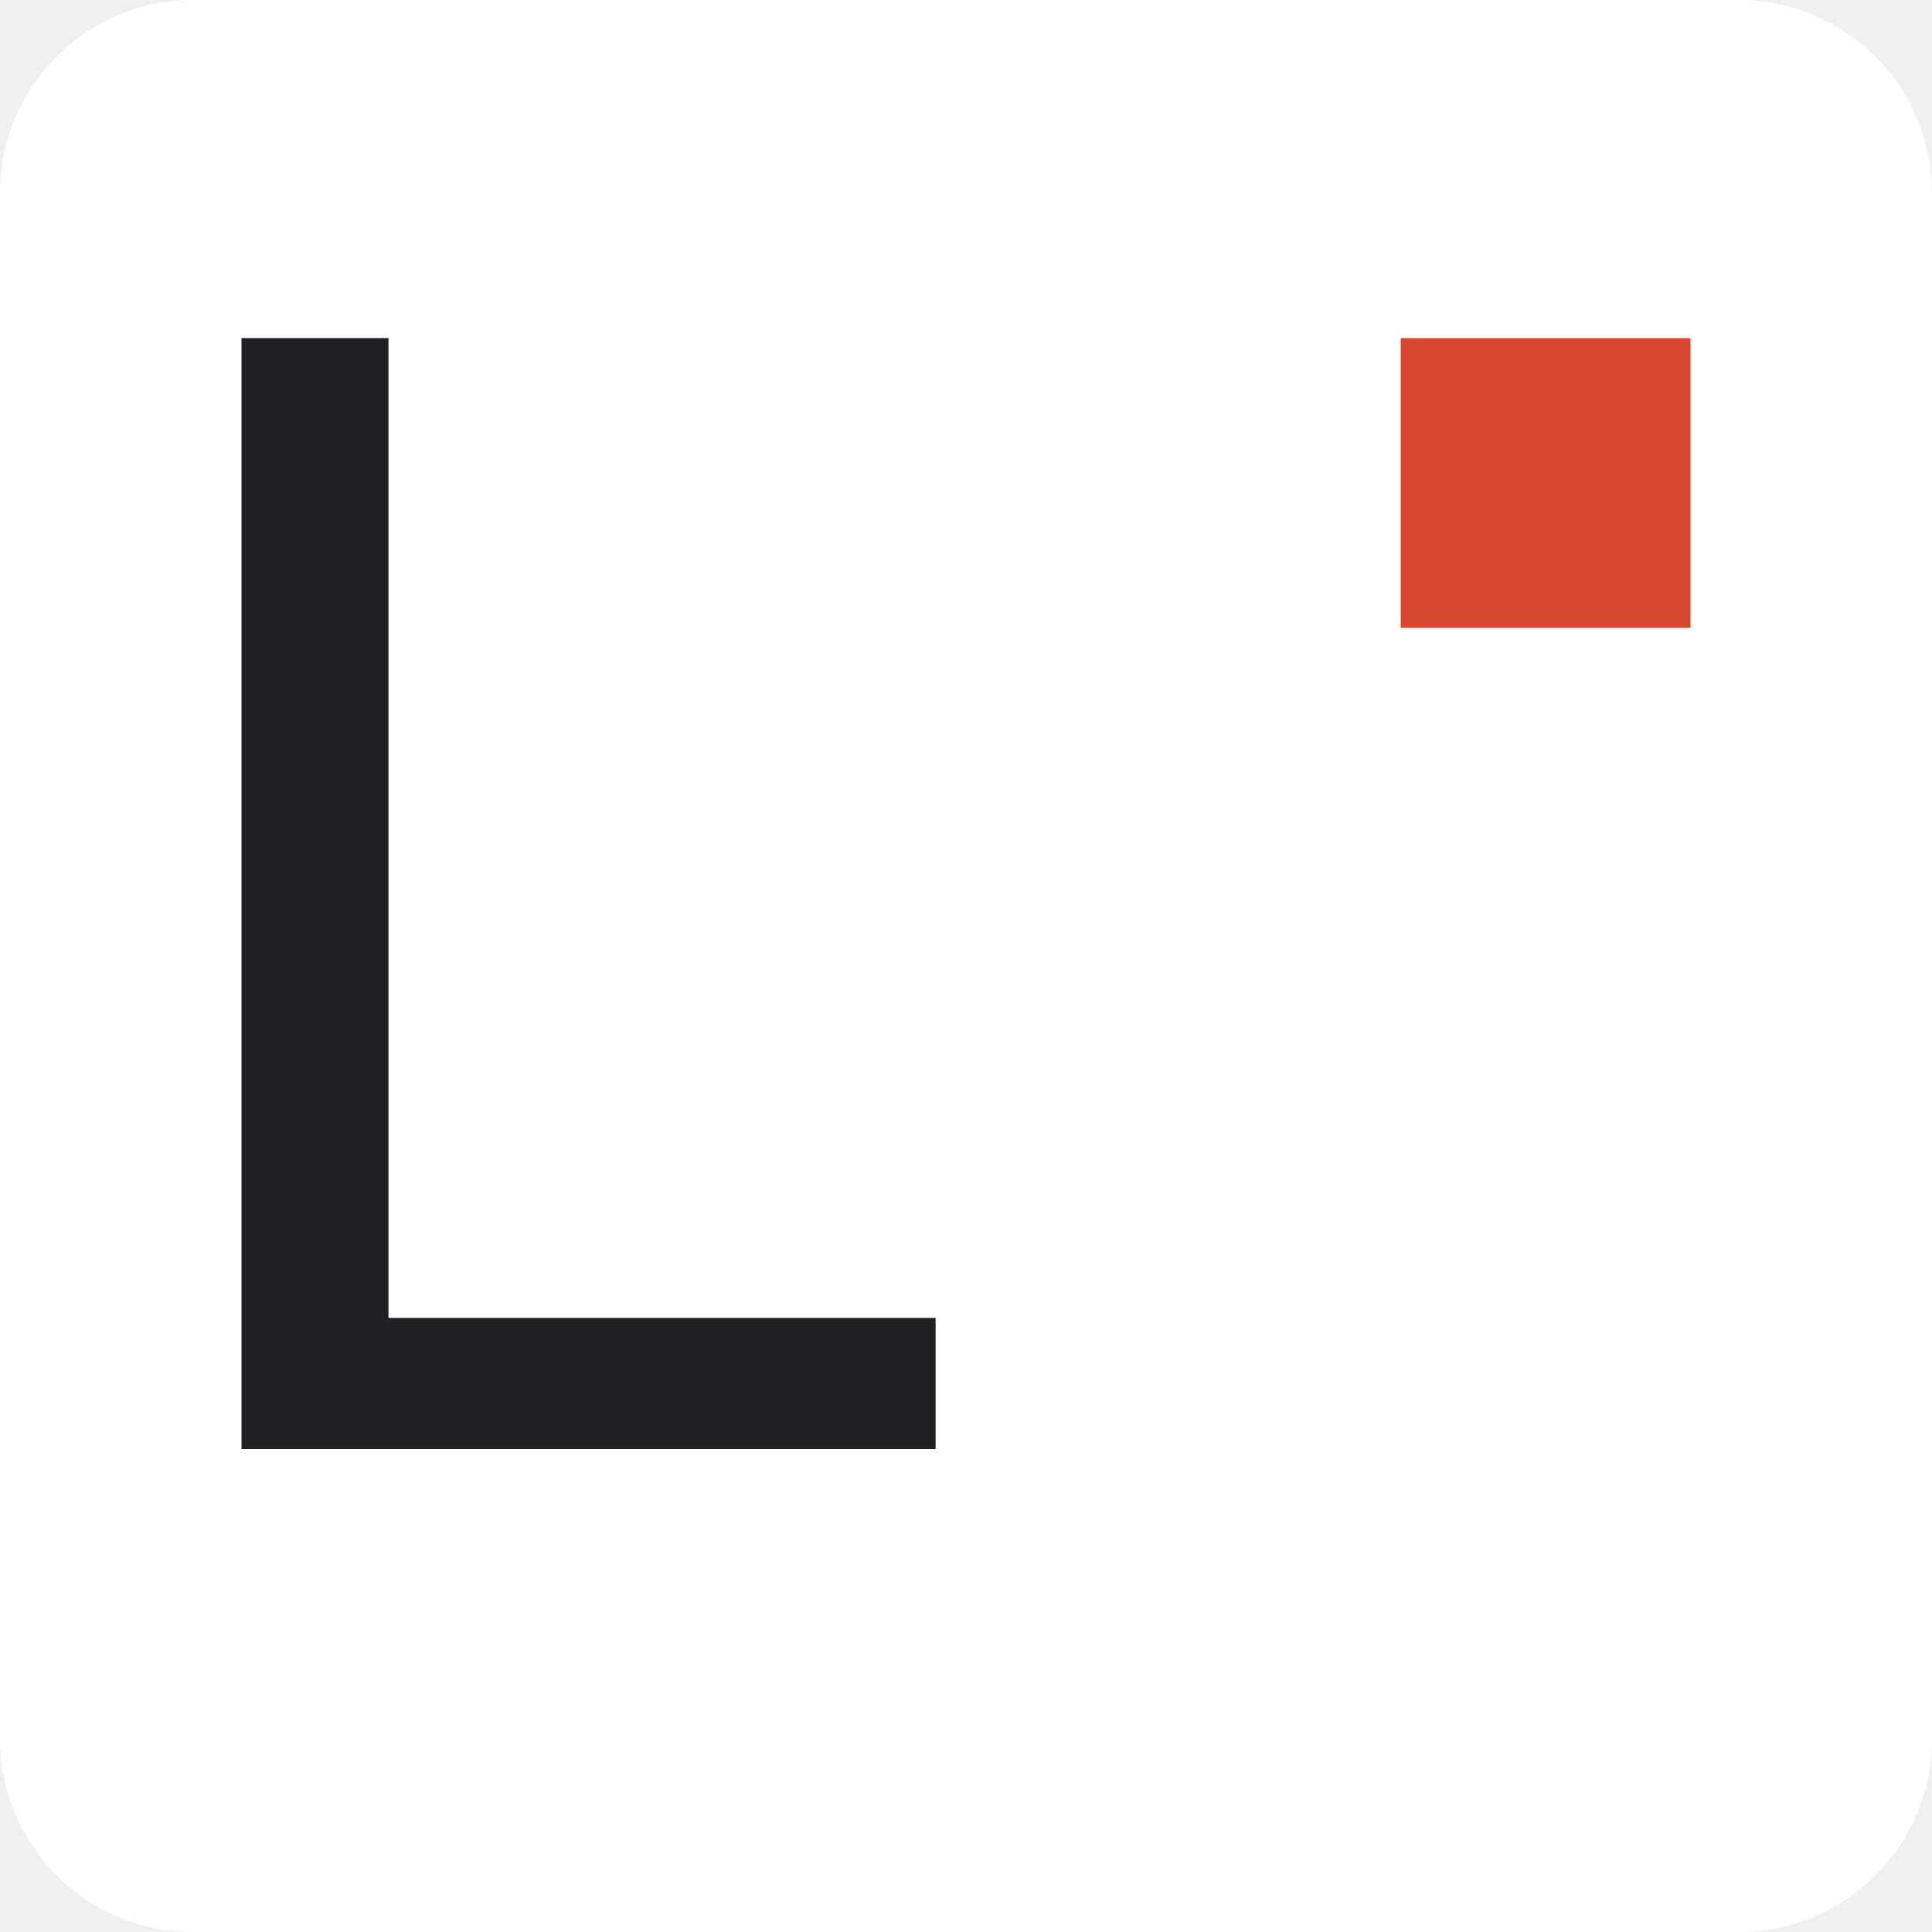
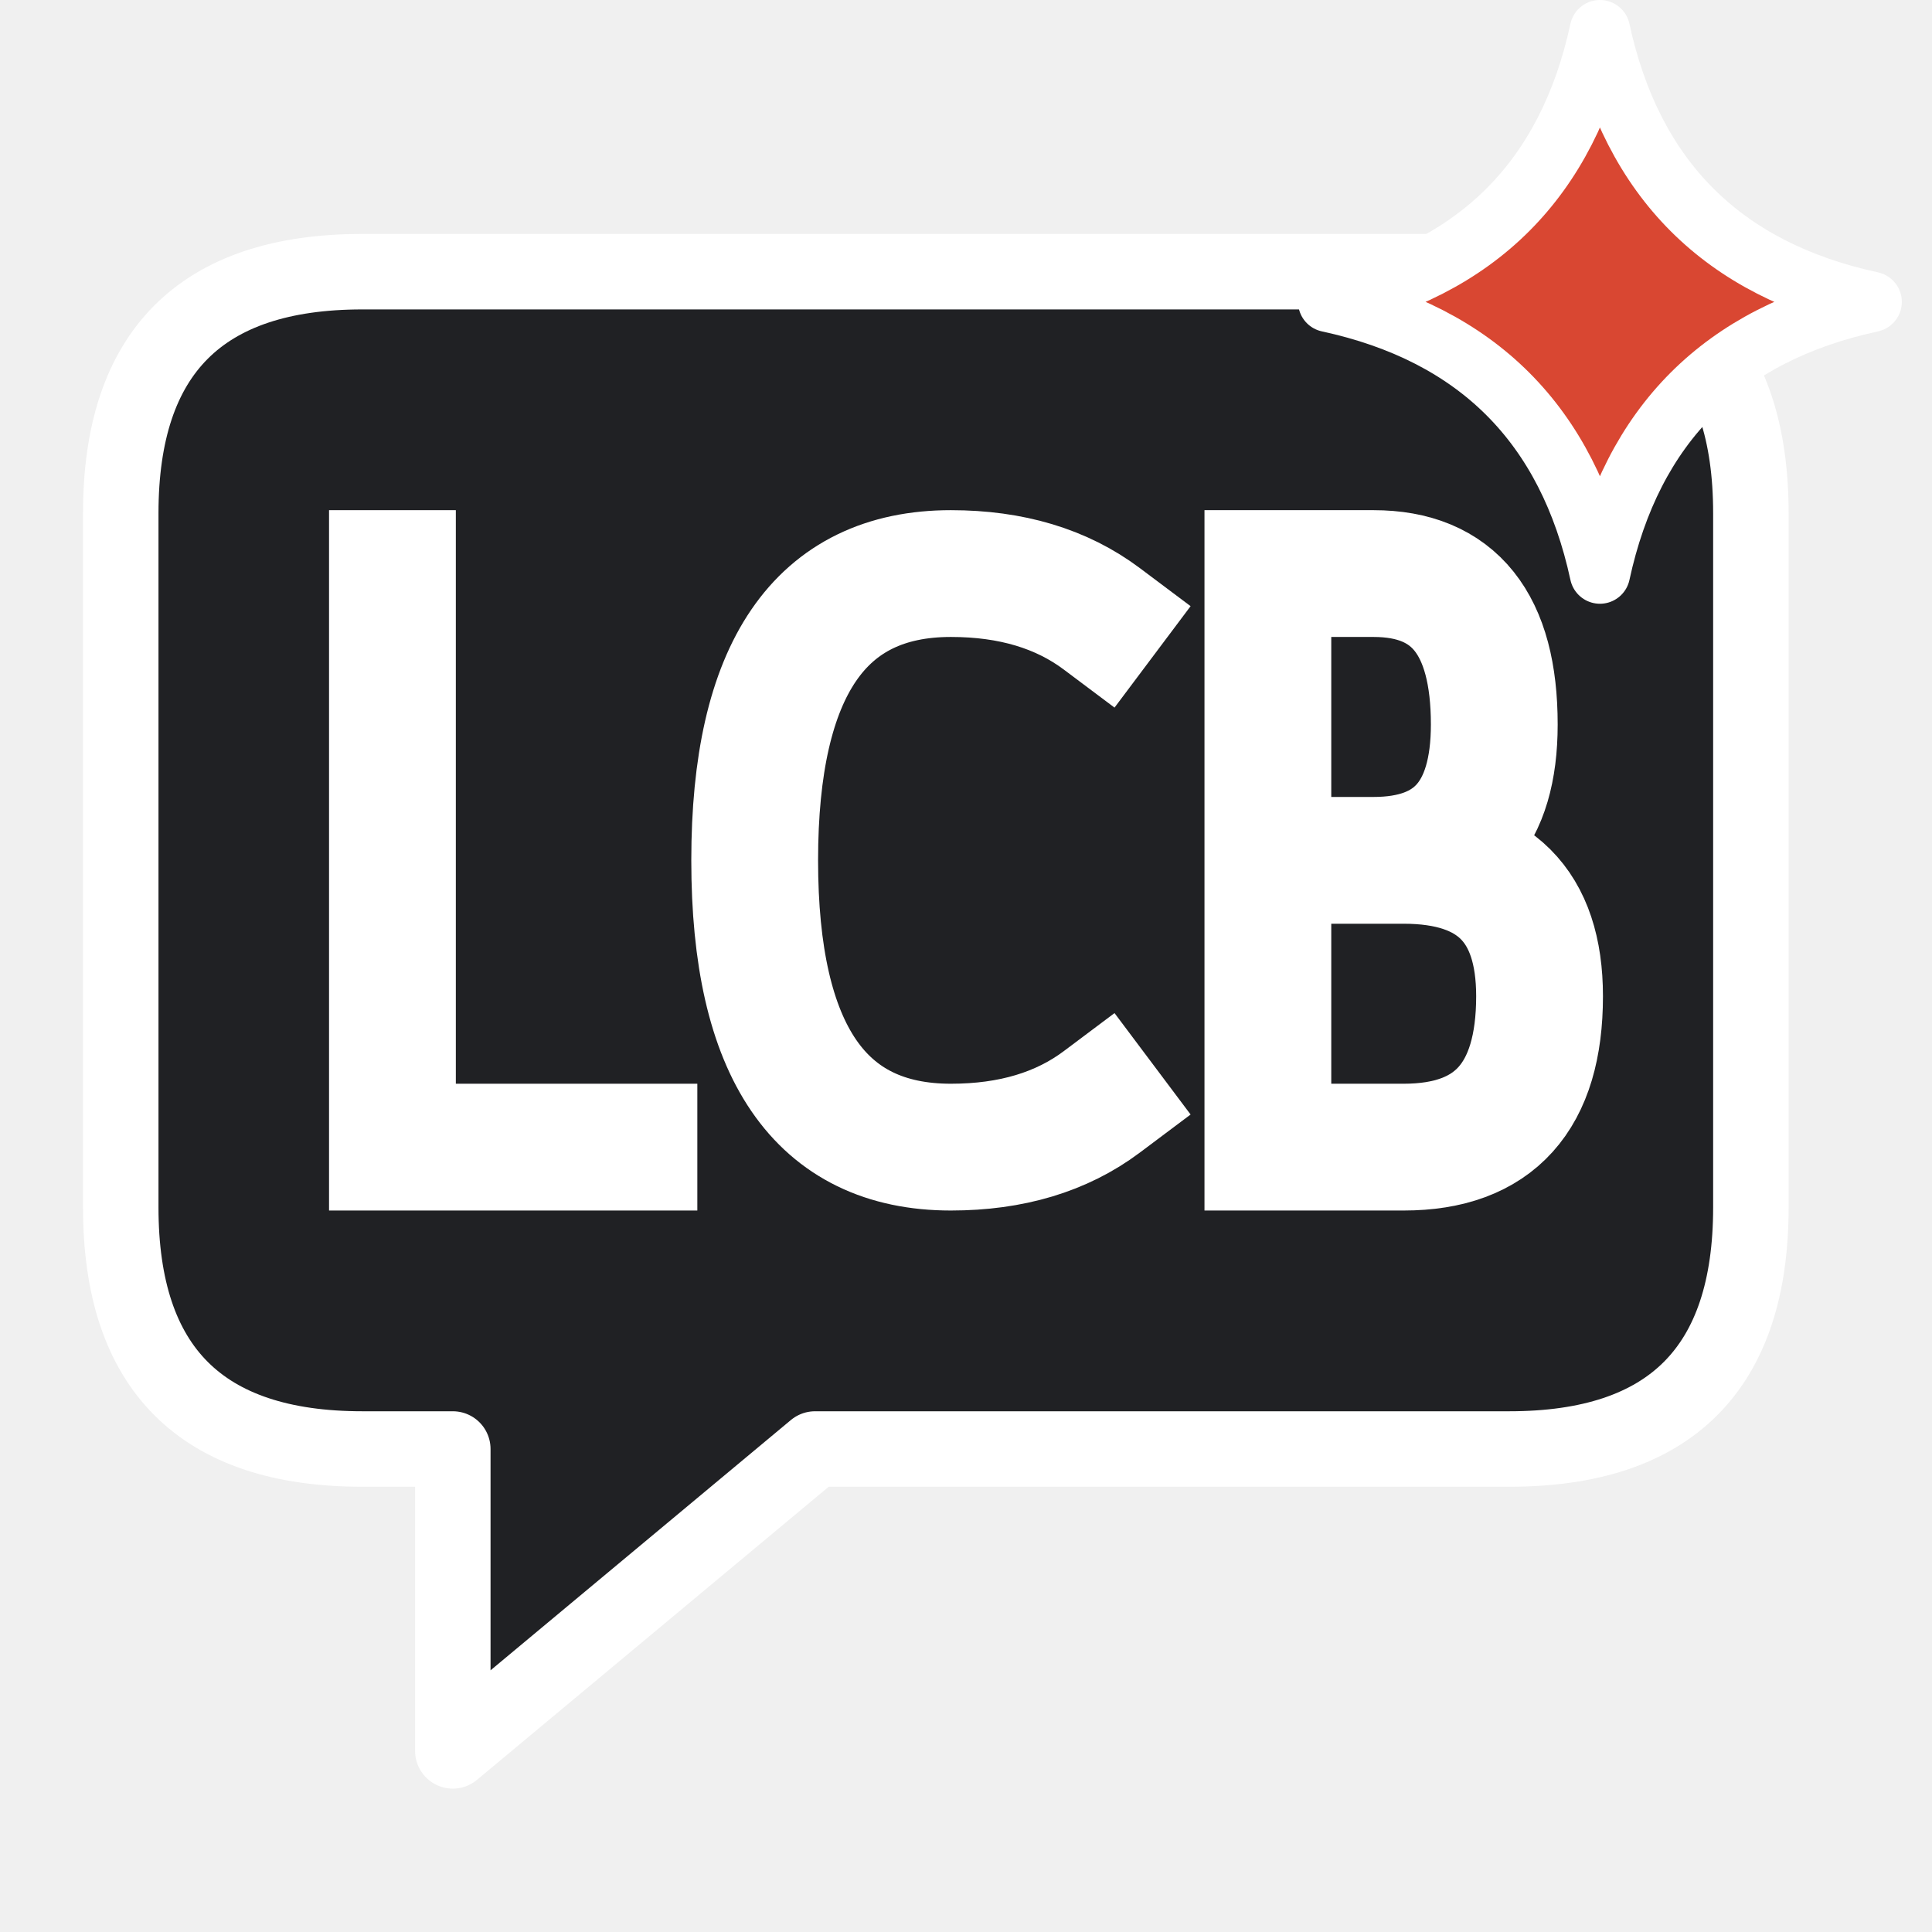
- <svg xmlns="http://www.w3.org/2000/svg" viewBox="0 0 40 40" width="40" height="40" role="img">
-   <rect width="40" height="40" rx="4" fill="#fff" />
-   <g transform="translate(5 7) scale(0.2677581)">
-     <path fill="#202124" d="M8.789 108.633L8.789 22.734L20.156 22.734L20.156 98.496L62.461 98.496L62.461 108.633Z" transform="translate(-8.789062 -22.73438)" />
+ <svg xmlns="http://www.w3.org/2000/svg" viewBox="0 0 64 64" width="64" height="64" role="img">
+   <path fill="#202124" stroke="#fff" stroke-width="2.5" stroke-linejoin="round" d="M12 9H50Q58 9 58 17V40Q58 48 50 48H27L15 58V48H12Q4 48 4 40V17Q4 9 12 9Z" />
+   <g fill="none" stroke="#fff" stroke-width="4.2" stroke-linecap="square" stroke-linejoin="miter">
+     <path d="M13 19V38H21" />
+     <path d="M36.5 20.5Q34.5 19 31.5 19Q25 19 25 28.5Q25 38 31.5 38Q34.5 38 36.5 36.5" />
+     <path d="M42 19V38H46.5Q51 38 51 33Q51 28.5 46.5 28.5H42M42 28.5H45.5Q49.5 28.5 49.5 24Q49.5 19 45.5 19H42" />
  </g>
-   <rect x="29" y="7" width="6" height="6" fill="#d94732" />
+   <path fill="#d94732" stroke="#fff" stroke-width="2" stroke-linejoin="round" d="M53 1Q54.6 8.4 62 10Q54.6 11.6 53 19Q51.4 11.6 44 10Q51.4 8.4 53 1Z" />
</svg>
